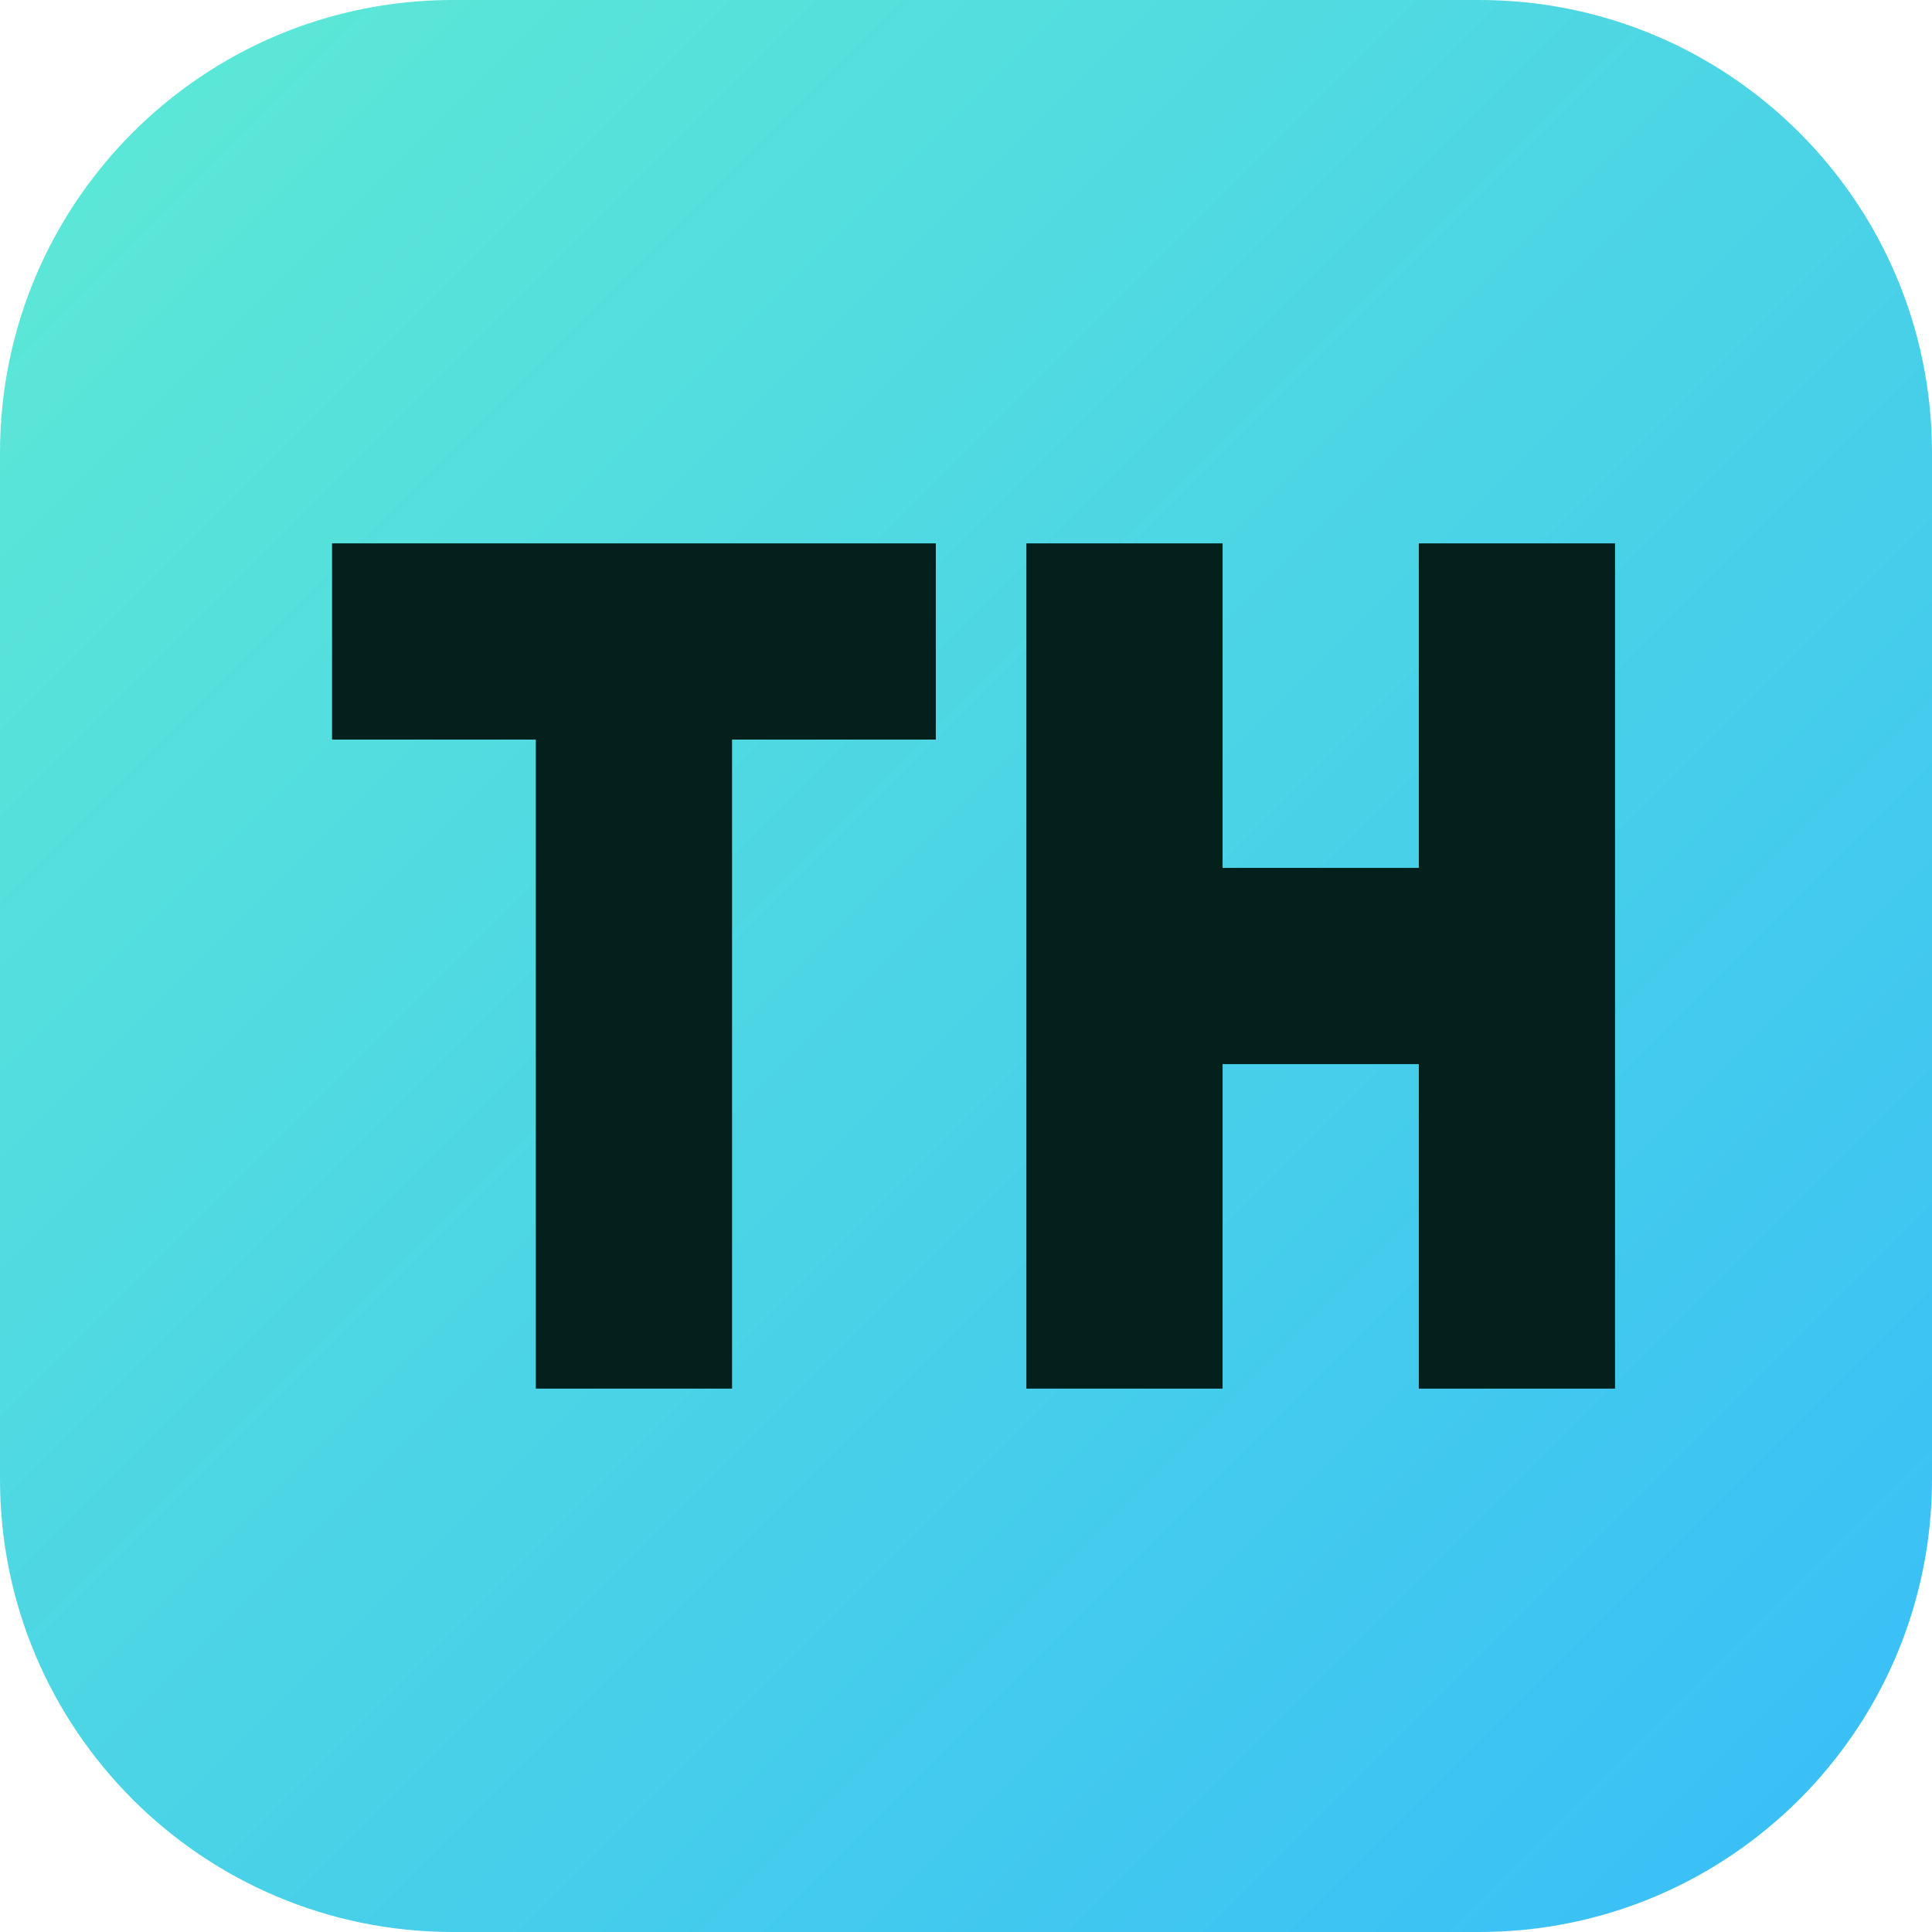
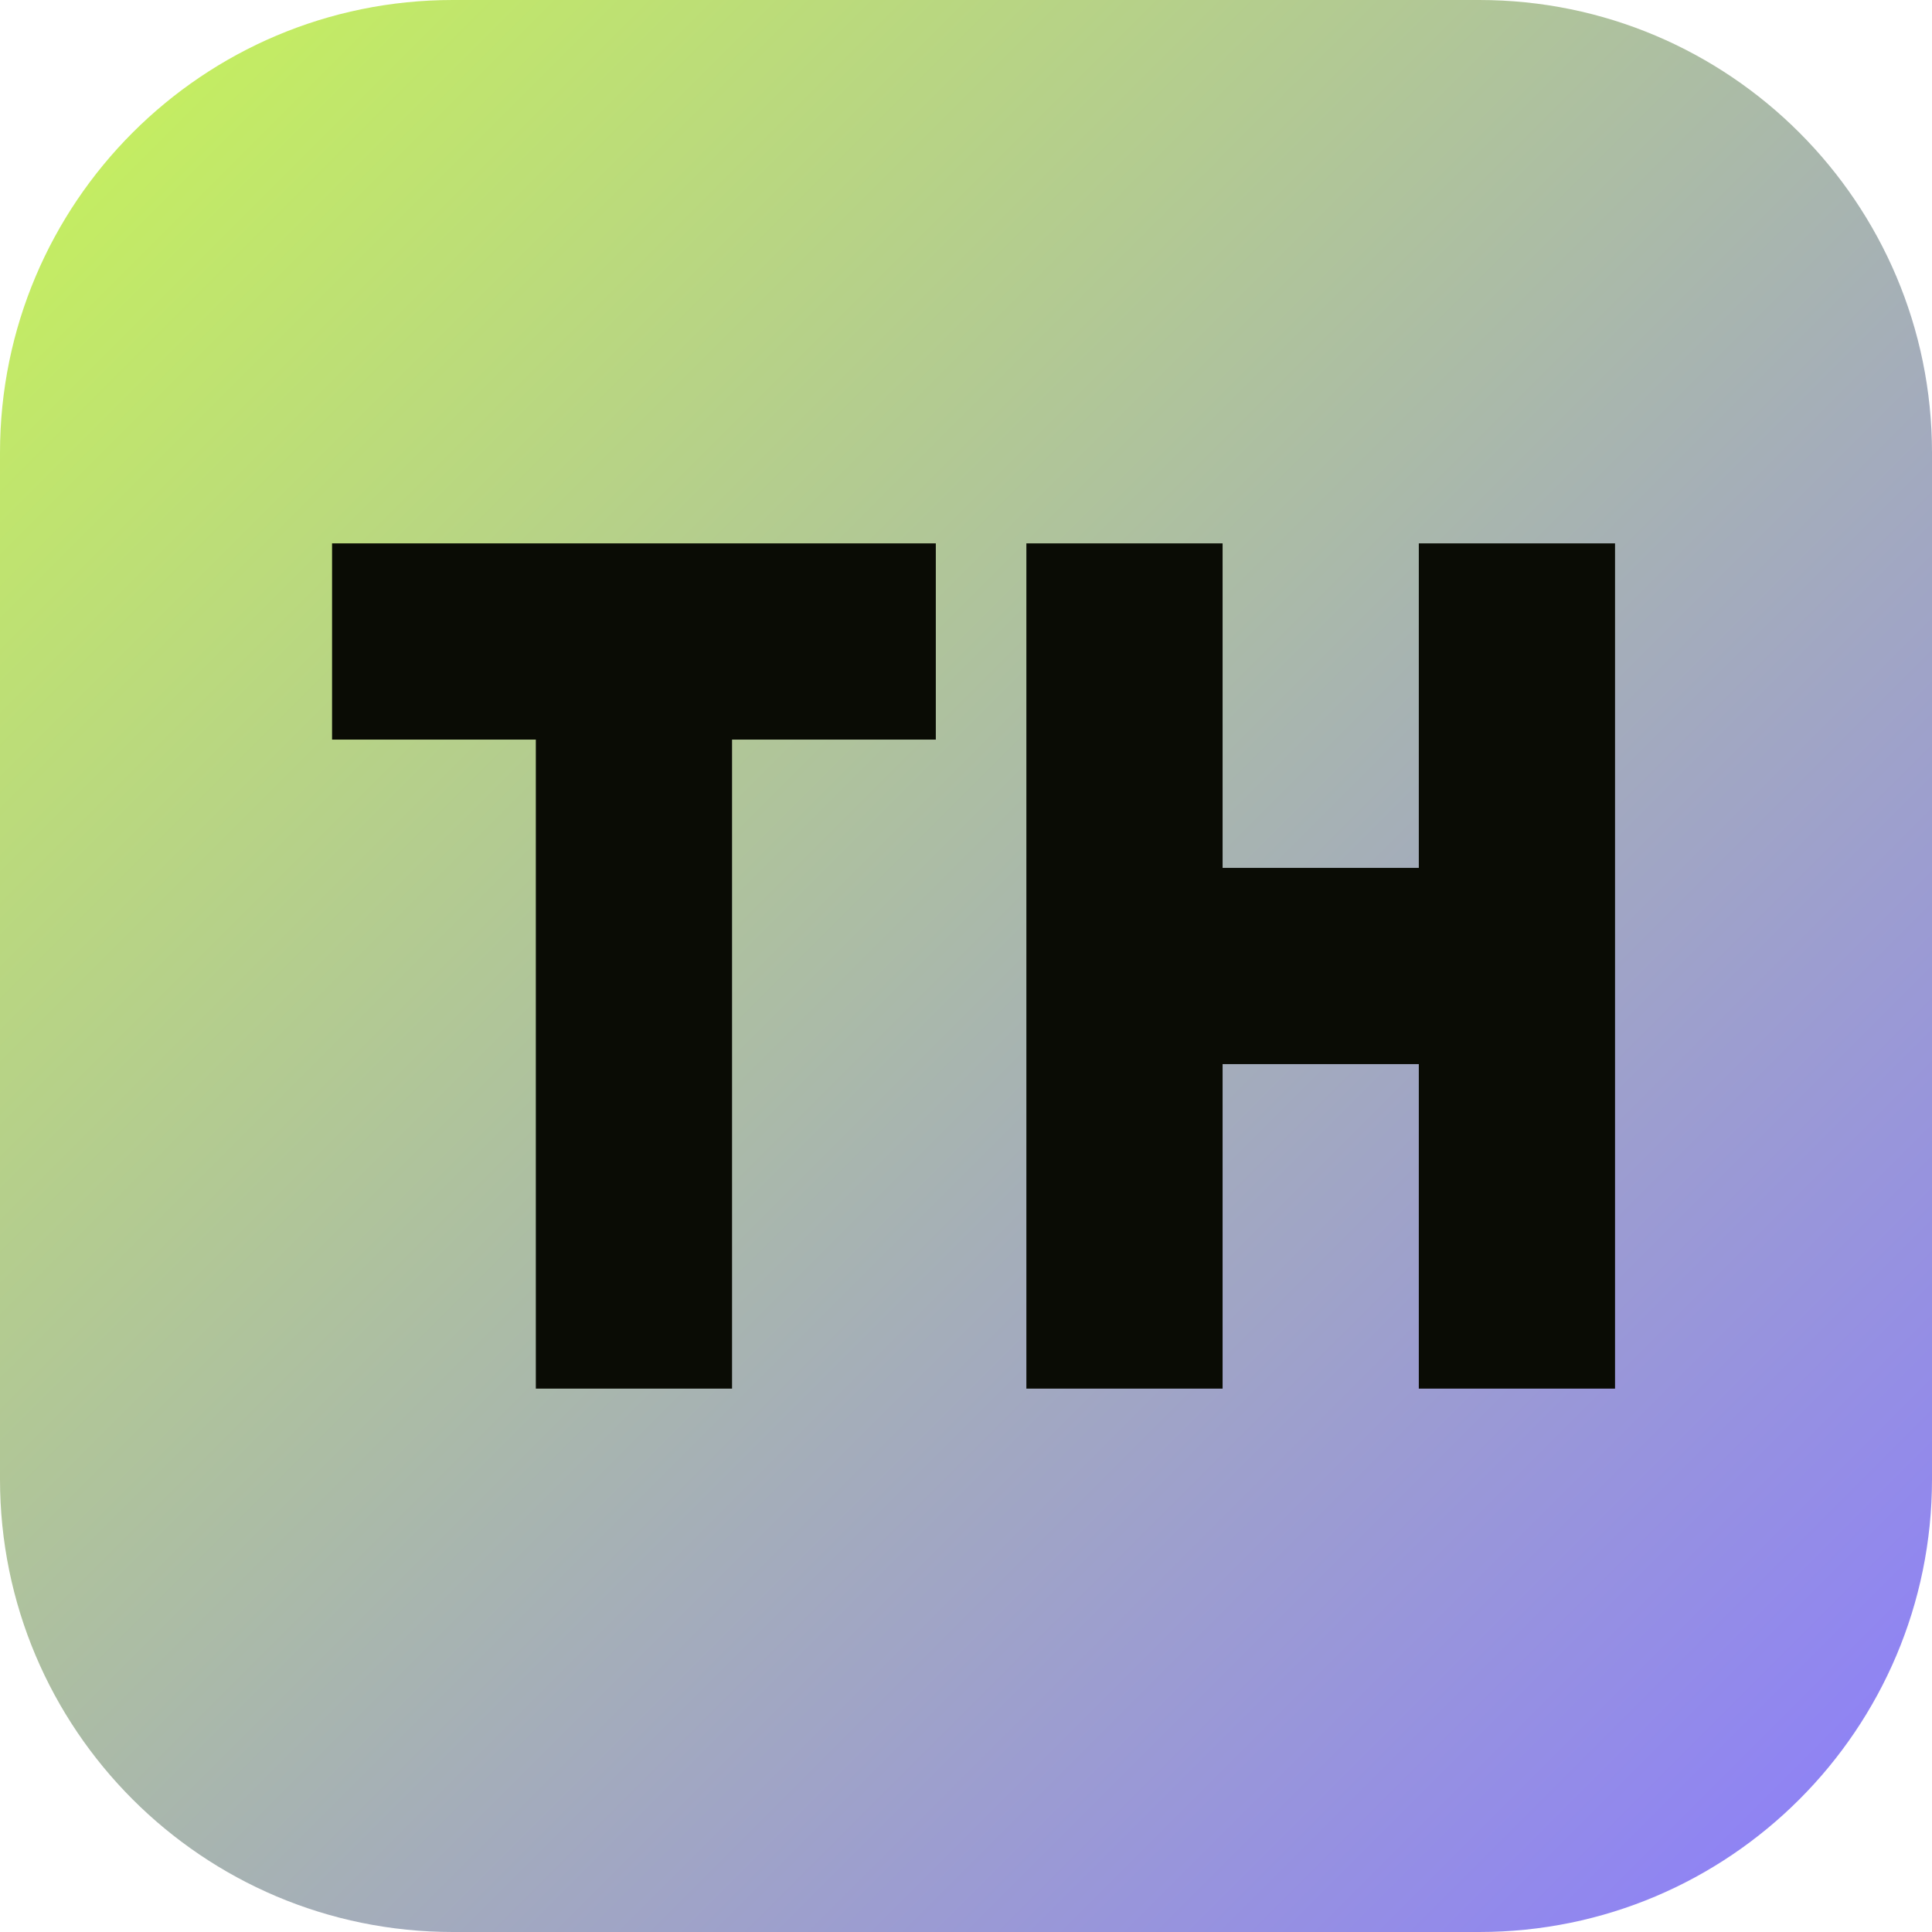
<svg xmlns="http://www.w3.org/2000/svg" viewBox="0 0 64 64">
  <defs>
    <linearGradient id="g" x1="0" y1="0" x2="64" y2="64" gradientUnits="userSpaceOnUse">
-       <stop offset="0" stop-color="#5eead4" />
-       <stop offset="1" stop-color="#38bdf8" />
+       <stop offset="0" stop-color="#c8f557" />
+       <stop offset="1" stop-color="#8b7bff" />
    </linearGradient>
  </defs>
  <rect width="64" height="64" rx="15" fill="url(#g)" />
-   <g fill="#04201c">
+   <g fill="#0a0c05">
    <path d="M11 18h20v6.5h-6.75V46h-6.5V24.5H11z" />
    <path d="M34 18h6.5v10.75h6.5V18h6.5v28H47V35.25h-6.5V46H34z" />
  </g>
</svg>
